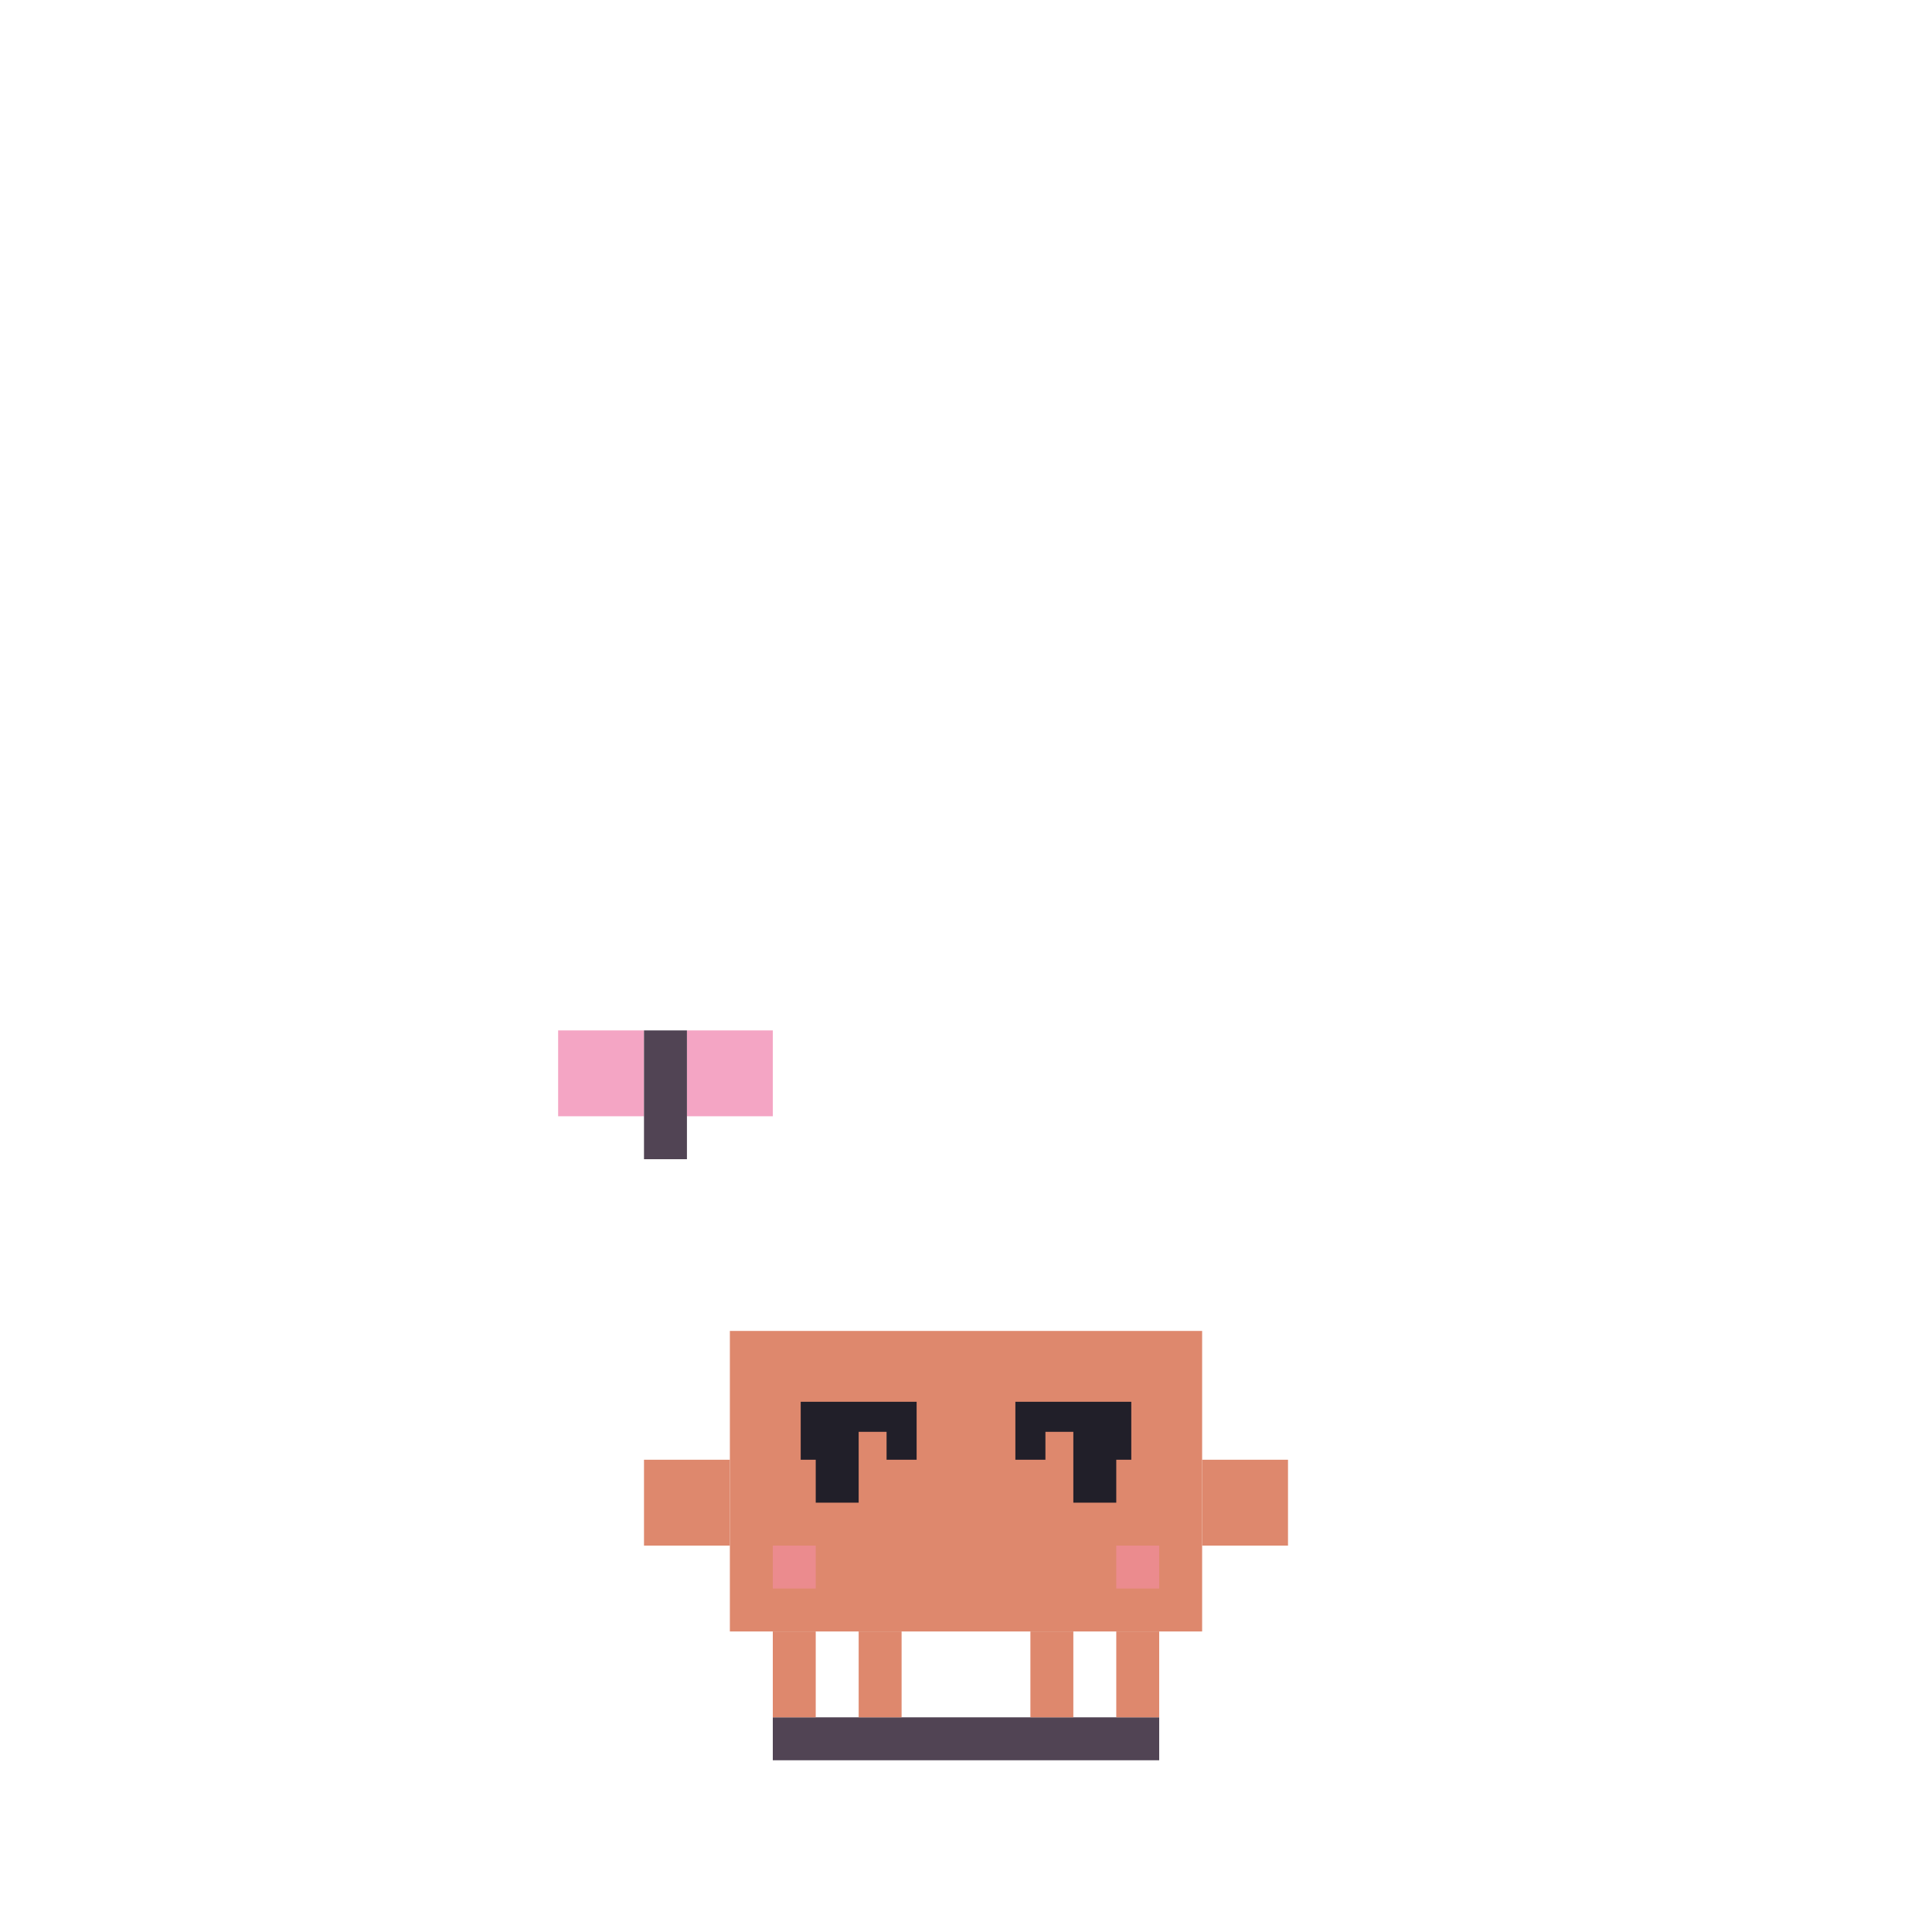
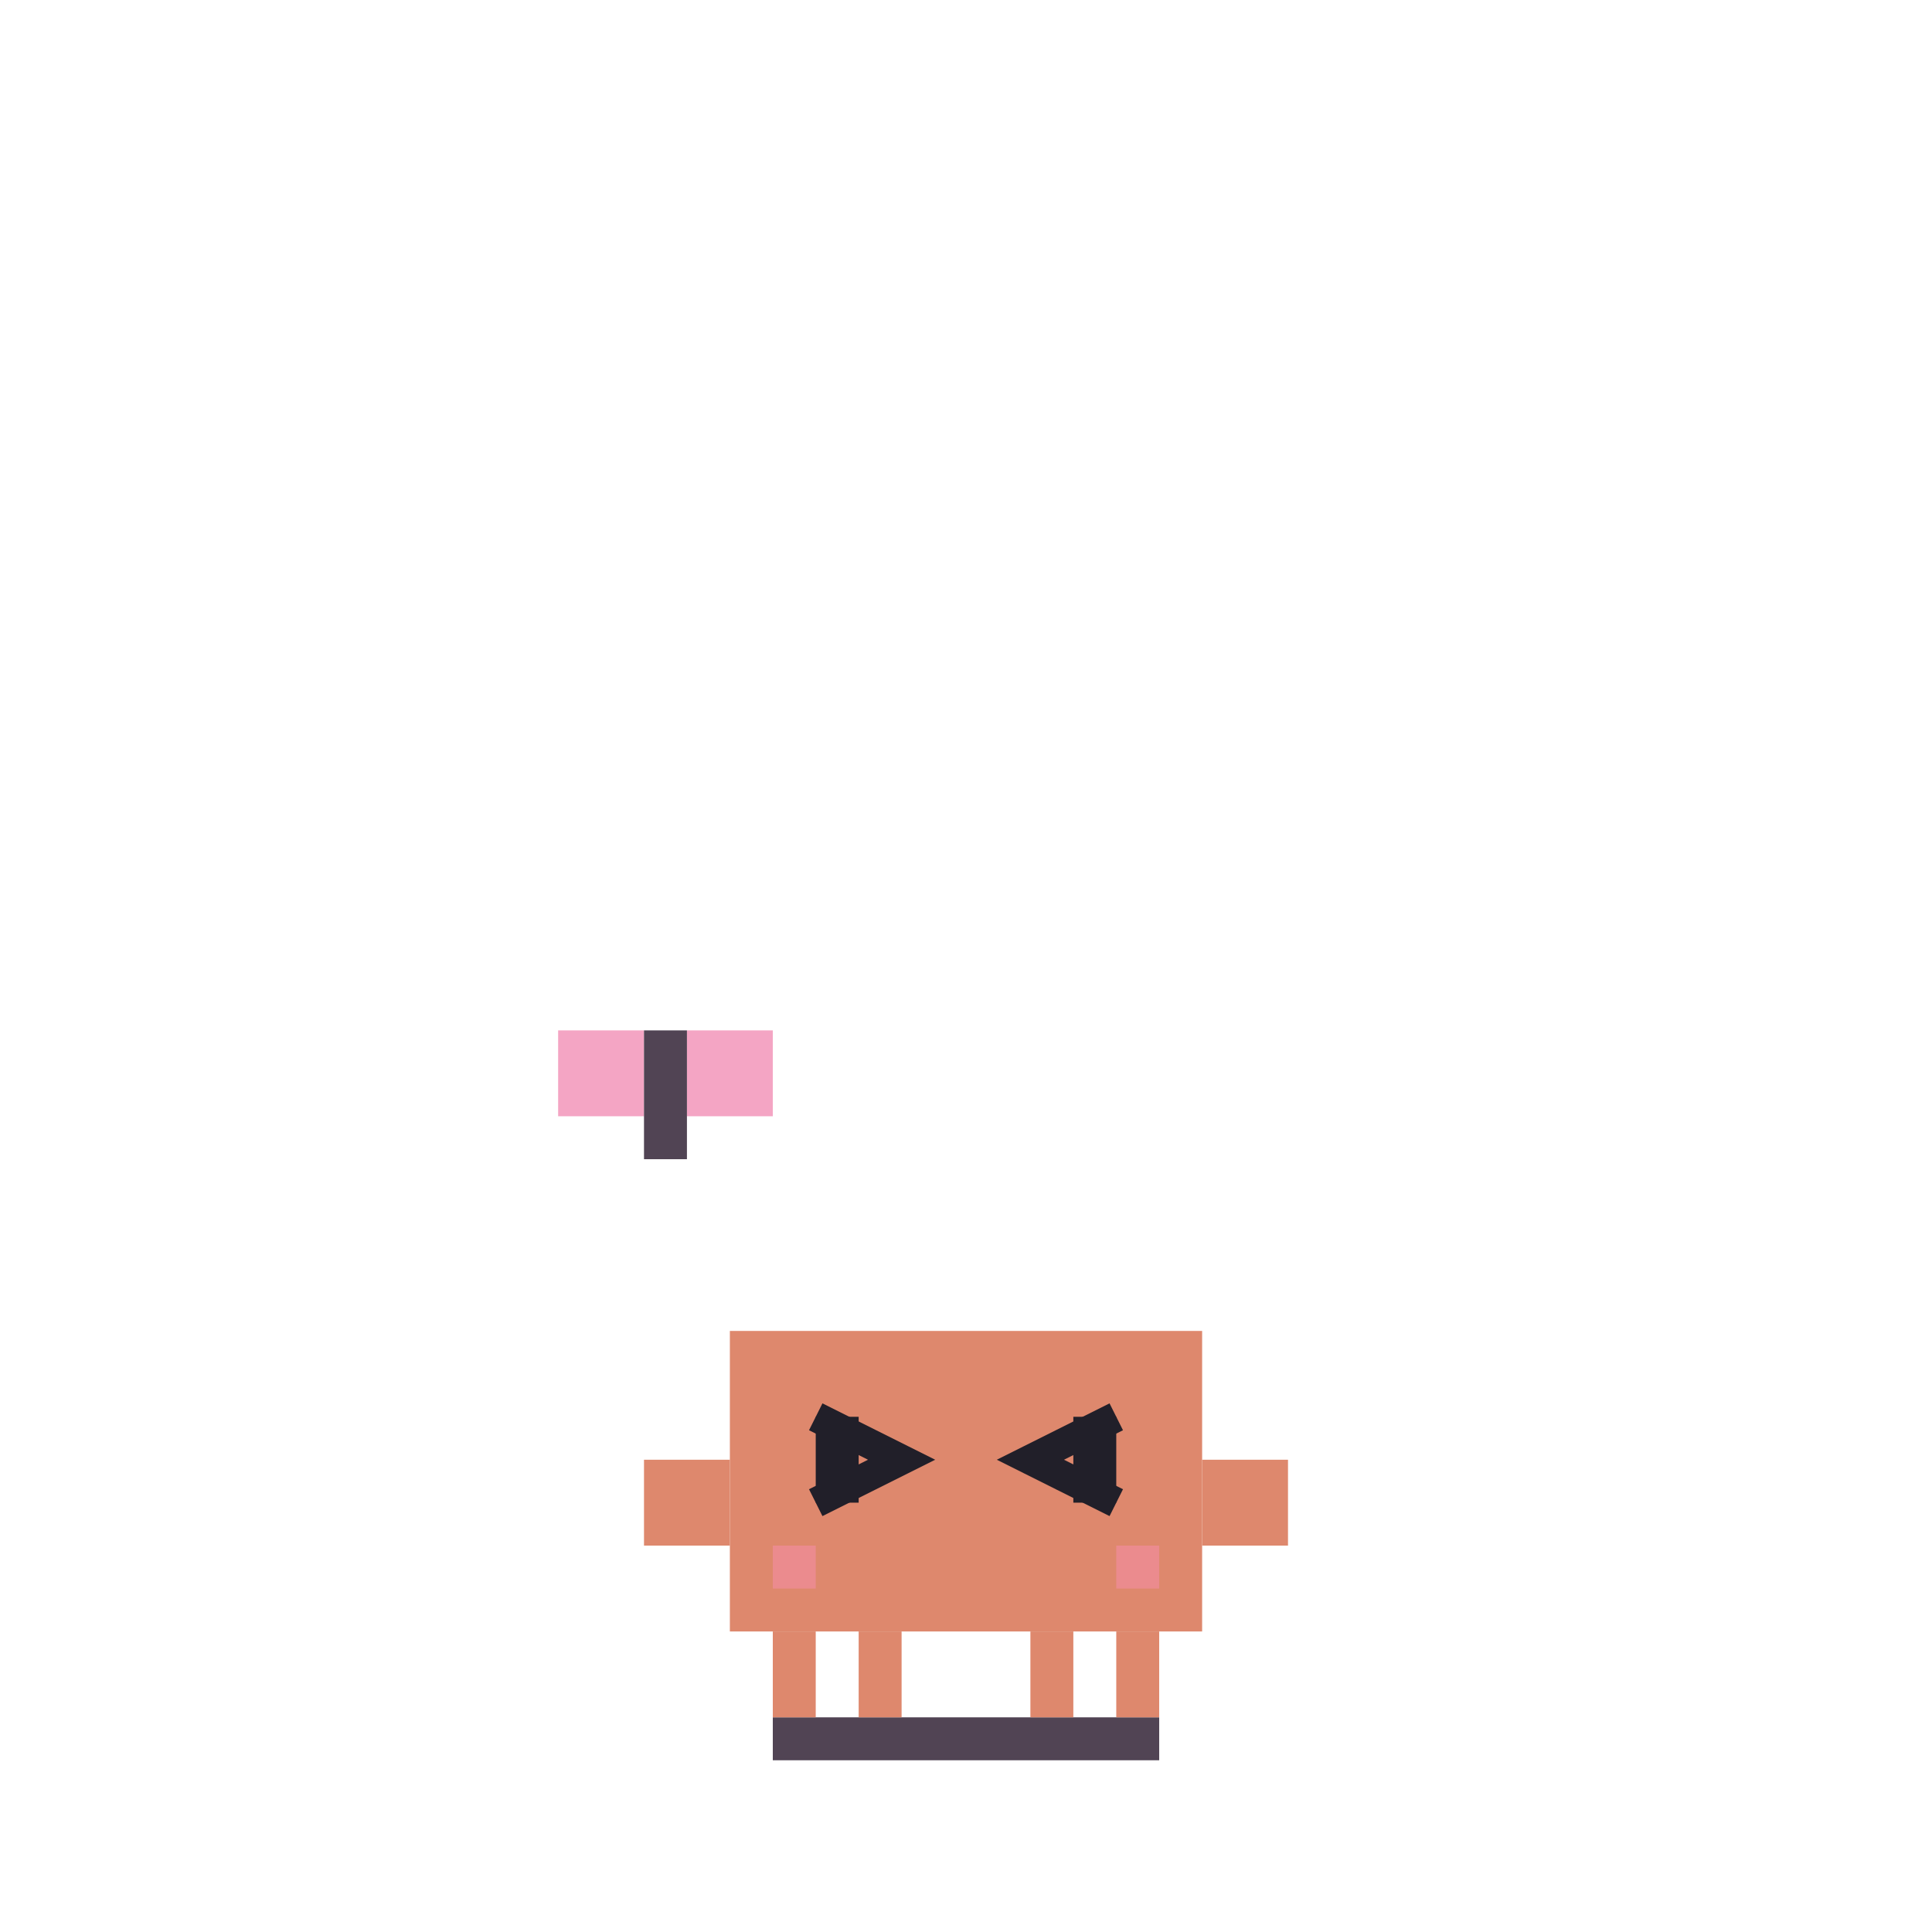
<svg xmlns="http://www.w3.org/2000/svg" viewBox="-15 -25 45 45" width="500" height="500">
  <style>.body{transform-box:view-box;transform-origin:7.5px 15px;transform:translate(0px,0px) rotate(0deg) scale(1,1);animation:body 8s infinite cubic-bezier(.45,0,.55,1)}@keyframes body{0%{transform:translate(0px,0px) rotate(0deg) scale(1,1)}15%{transform:translate(-0.5px,0px) rotate(-3deg) scale(1,1)}30%{transform:translate(0px,0px) rotate(0deg) scale(1,1)}42%{transform:translate(0.5px,0px) rotate(3deg) scale(1,1)}55%{transform:translate(0px,0px) rotate(0deg) scale(1,1)}60%{transform:translate(0px,0px) rotate(0deg) scale(1.03,0.97);animation-timing-function:cubic-bezier(.22,1,.36,1)}66%{transform:translate(0px,-0.2px) rotate(0deg) scale(1,1)}80%{transform:translate(0px,0px) rotate(0deg) scale(1,1)}88%{transform:translate(0.5px,-0.5px) rotate(3deg) scale(1,1)}96%{transform:translate(0px,0px) rotate(0deg) scale(1,1)}100%{transform:translate(0px,0px) rotate(0deg) scale(1,1)}}.left{transform-box:fill-box;transform-origin:100% 50%;transform:translate(0,0) rotate(0deg) scale(1);animation:left 8s infinite ease-in-out}@keyframes left{0%,100%{transform:translate(0,0) rotate(0deg) scale(1)}}.right{transform-box:fill-box;transform-origin:0% 50%;transform:translate(0px,0px) rotate(0deg) scale(1,1);animation:right 8s infinite cubic-bezier(.45,0,.55,1)}@keyframes right{0%{transform:translate(0px,0px) rotate(0deg) scale(1,1)}80%{transform:translate(0px,0px) rotate(0deg) scale(1,1)}88%{transform:translate(0px,0px) rotate(-40deg) scale(1,1)}96%{transform:translate(0px,0px) rotate(0deg) scale(1,1)}100%{transform:translate(0px,0px) rotate(0deg) scale(1,1)}}.feet{transform-box:fill-box;transform-origin:50% 100%;transform:translate(0,0) rotate(0deg) scale(1);animation:feet 8s infinite ease-in-out}@keyframes feet{0%,100%{transform:translate(0,0) rotate(0deg) scale(1)}}.prop{transform-box:fill-box;transform-origin:50% 50%;animation:prop 8s infinite cubic-bezier(.45,0,.55,1)}@keyframes prop{0%,100%{opacity:1}}.bfly{transform-box:fill-box;transform-origin:50% 50%;transform:translate(0px,0px) rotate(0deg) scale(1,1);animation:bfly 8s infinite cubic-bezier(.45,0,.55,1)}@keyframes bfly{0%{transform:translate(-6px,-3px) rotate(0deg) scale(1,1);opacity:0}6%{transform:translate(-4px,-2px) rotate(0deg) scale(1,1);opacity:1}18%{transform:translate(0px,1px) rotate(0deg) scale(1,1)}30%{transform:translate(6px,-2px) rotate(0deg) scale(1,1)}42%{transform:translate(14px,0px) rotate(0deg) scale(1,1)}52%{transform:translate(11px,2px) rotate(0deg) scale(1,1)}60%{transform:translate(7px,4.5px) rotate(0deg) scale(1,1);animation-timing-function:cubic-bezier(.22,1,.36,1)}82%{transform:translate(7px,4.5px) rotate(0deg) scale(1,1)}92%{transform:translate(13px,-3px) rotate(0deg) scale(1,1)}100%{transform:translate(18px,-7px) rotate(0deg) scale(1,1);opacity:0}}.flap{transform-box:fill-box;transform-origin:50% 50%;transform:translate(0px,0px) rotate(0deg) scale(1,1);animation:flap 0.36s infinite cubic-bezier(.45,0,.55,1)}@keyframes flap{0%{transform:translate(0px,0px) rotate(0deg) scale(1,1)}50%{transform:translate(0px,0px) rotate(0deg) scale(0.3,1)}100%{transform:translate(0px,0px) rotate(0deg) scale(1,1)}}.eyesN{transform-box:fill-box;transform-origin:50% 50%;transform:translate(0px,0px) rotate(0deg) scale(1,1);animation:eyesN 8s infinite cubic-bezier(.45,0,.55,1)}@keyframes eyesN{0%{transform:translate(0px,0px) rotate(0deg) scale(1,1);opacity:1}60%{transform:translate(0px,0px) rotate(0deg) scale(1,1);opacity:1}62%{transform:translate(0px,0px) rotate(0deg) scale(1,1);opacity:0}82%{transform:translate(0px,0px) rotate(0deg) scale(1,1);opacity:0}84%{transform:translate(0px,0px) rotate(0deg) scale(1,1);opacity:1}100%{transform:translate(0px,0px) rotate(0deg) scale(1,1);opacity:1}}.eyesH{transform-box:fill-box;transform-origin:50% 50%;transform:translate(0px,0px) rotate(0deg) scale(1,1);animation:eyesH 8s infinite cubic-bezier(.45,0,.55,1)}@keyframes eyesH{0%{transform:translate(0px,0px) rotate(0deg) scale(1,1);opacity:0}60%{transform:translate(0px,0px) rotate(0deg) scale(1,1);opacity:0}62%{transform:translate(0px,0px) rotate(0deg) scale(1,1);opacity:1}82%{transform:translate(0px,0px) rotate(0deg) scale(1,1);opacity:1}84%{transform:translate(0px,0px) rotate(0deg) scale(1,1);opacity:0}100%{transform:translate(0px,0px) rotate(0deg) scale(1,1);opacity:0}}</style>
  <rect x="3" y="15" width="9" height="1" fill="#514454" />
  <g id="accessory-anchor" class="body">
    <g fill="#DE886D">
      <g class="feet">
        <rect x="3" y="13" width="1" height="2" />
        <rect x="5" y="13" width="1" height="2" />
        <rect x="9" y="13" width="1" height="2" />
        <rect x="11" y="13" width="1" height="2" />
      </g>
      <rect x="2" y="6" width="11" height="7" />
      <g class="left">
        <rect x="0" y="9" width="2" height="2" />
      </g>
      <g class="right">
        <rect x="13" y="9" width="2" height="2" />
      </g>
    </g>
    <g class="eyesN">
      <rect x="4" y="8" width="1" height="2" fill="#211F29" />
      <rect x="10" y="8" width="1" height="2" fill="#211F29" />
    </g>
    <g class="eyesH">
-       <path d="M4 9v-1h2v1M9 9v-1h2v1" fill="none" stroke="#211F29" stroke-width="0.7" />
+       <path d="M4 8l2 1l-2 1M11 8l-2 1l2 1" fill="none" stroke="#211F29" stroke-width="0.7" />
    </g>
    <g class="blush" opacity=".65">
      <rect x="3" y="11" width="1" height="1" fill="#F28E9F" />
      <rect x="11" y="11" width="1" height="1" fill="#F28E9F" />
    </g>
  </g>
  <g class="bfly">
    <g class="flap">
      <rect x="-2" y="-1" width="2" height="2" fill="#F4A5C4" />
      <rect x="1" y="-1" width="2" height="2" fill="#F4A5C4" />
      <rect x="0" y="-1" width="1" height="3" fill="#514454" />
    </g>
  </g>
</svg>
